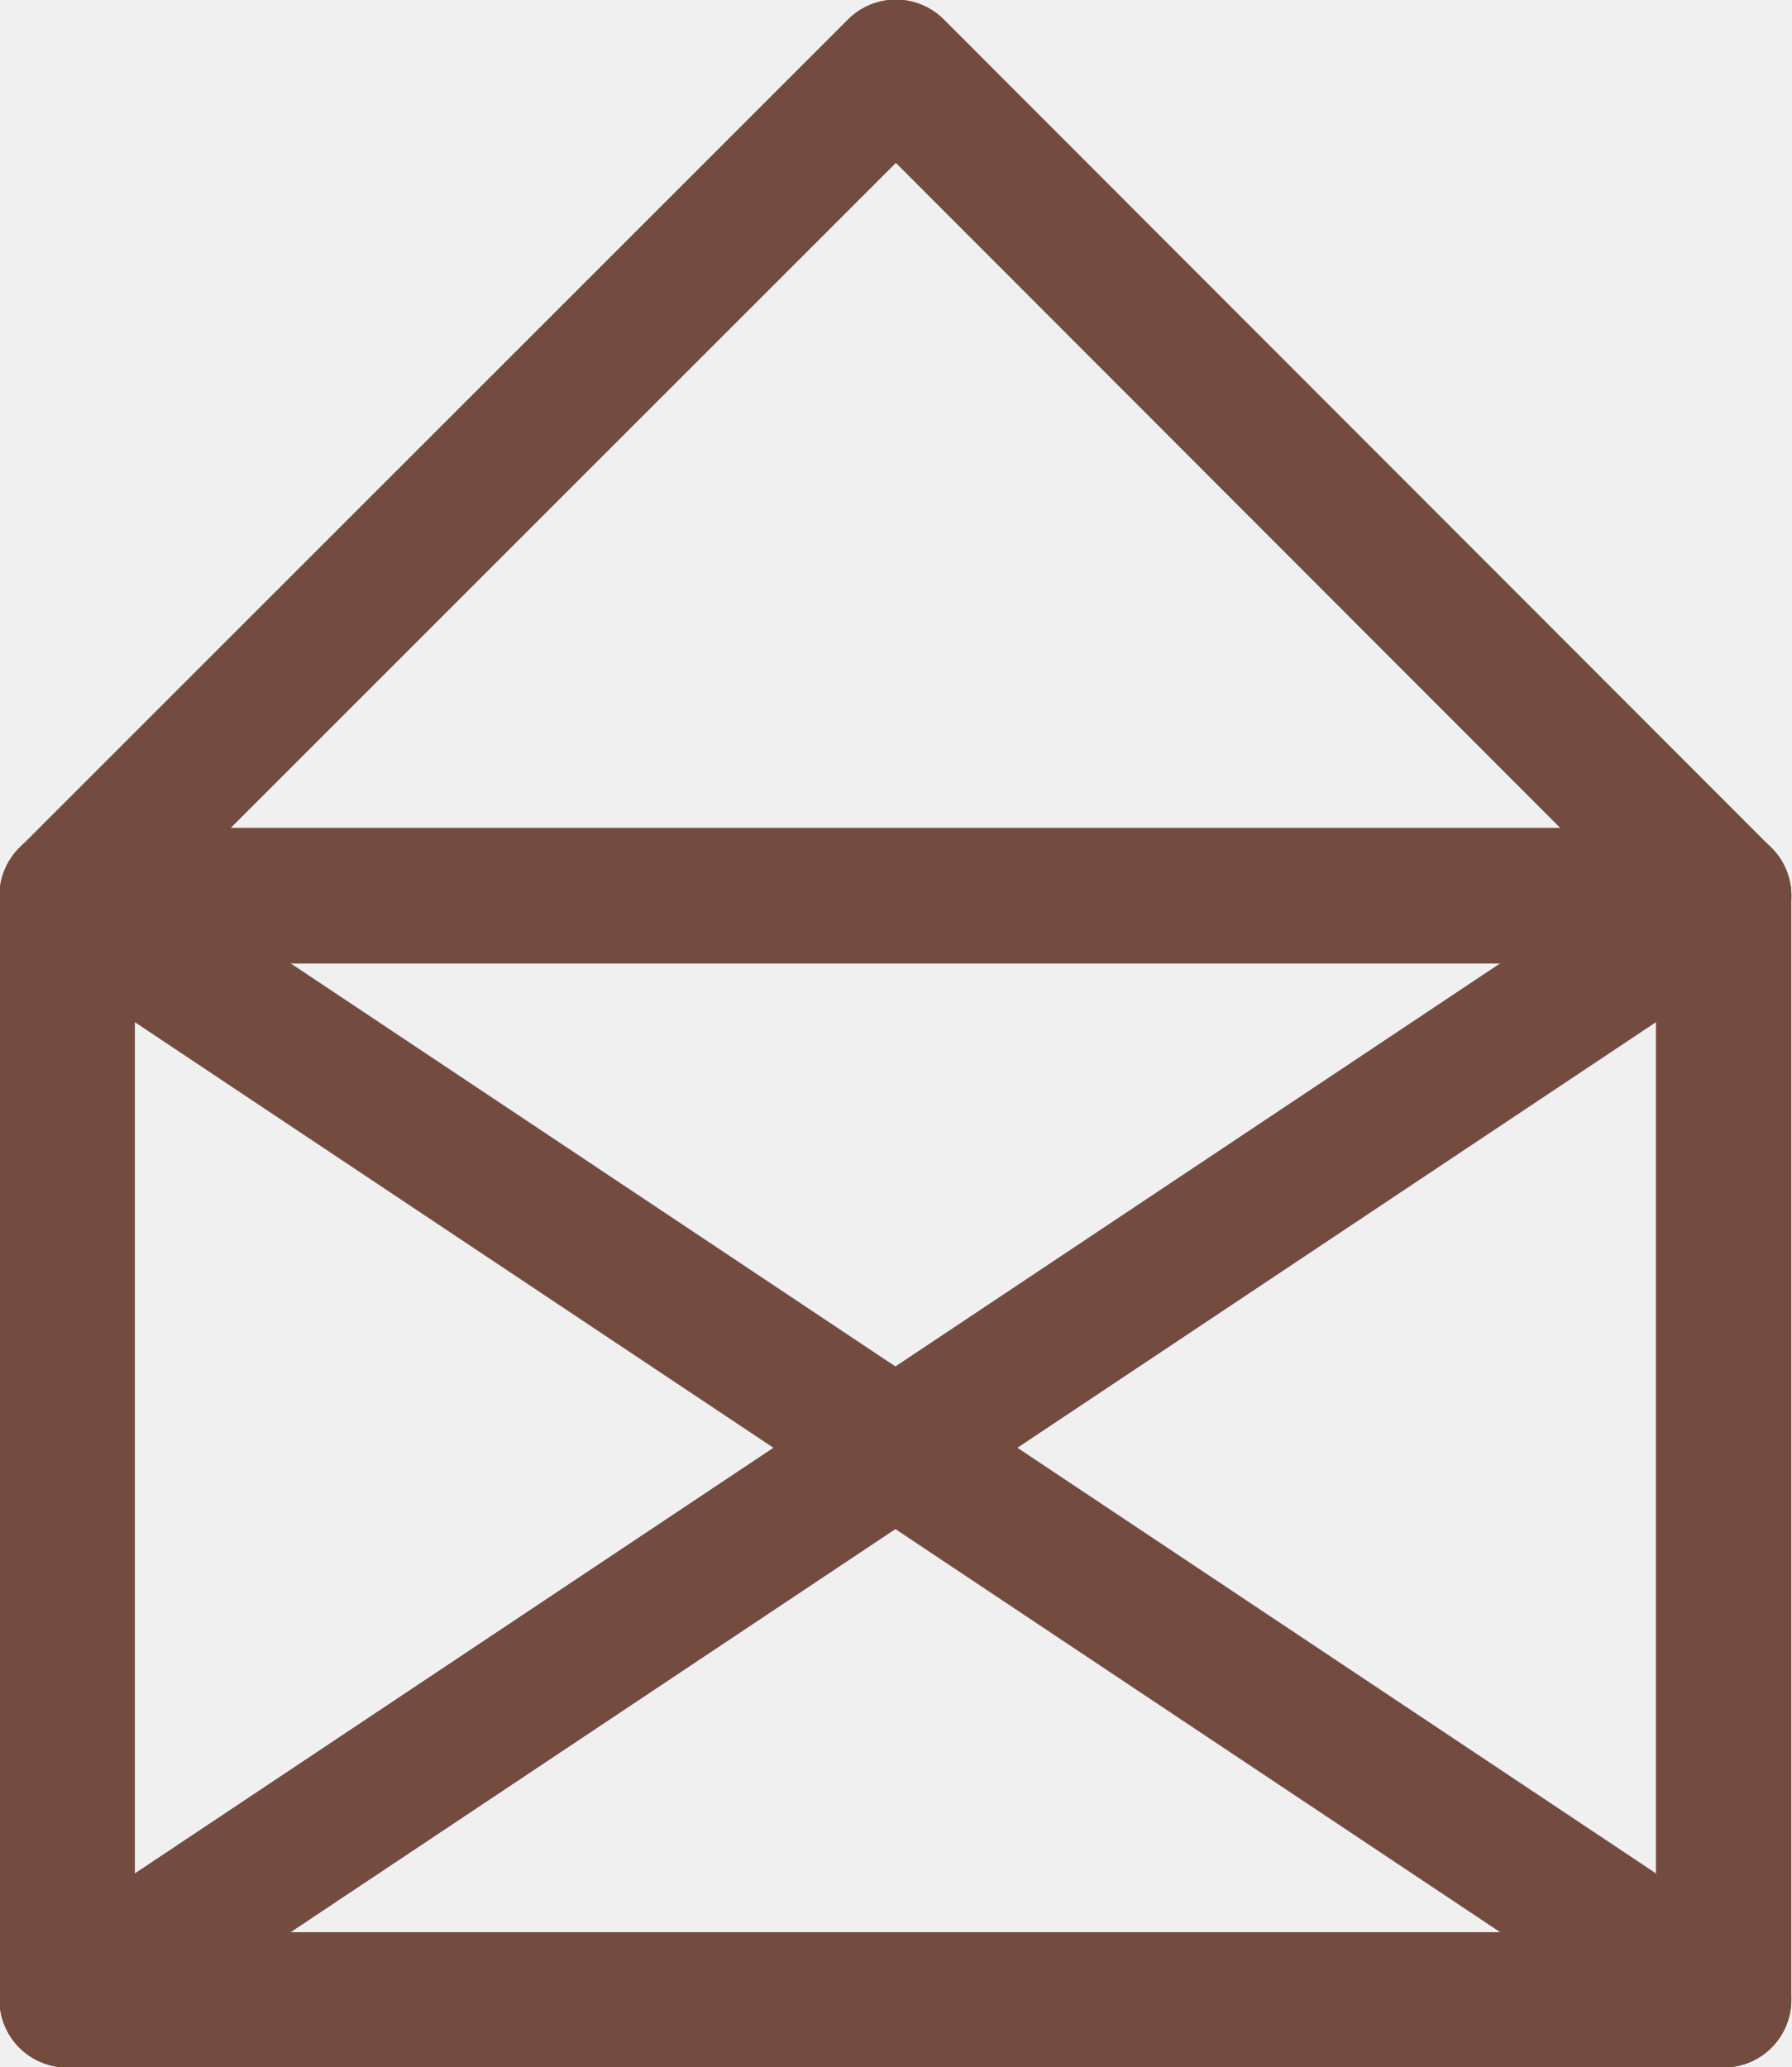
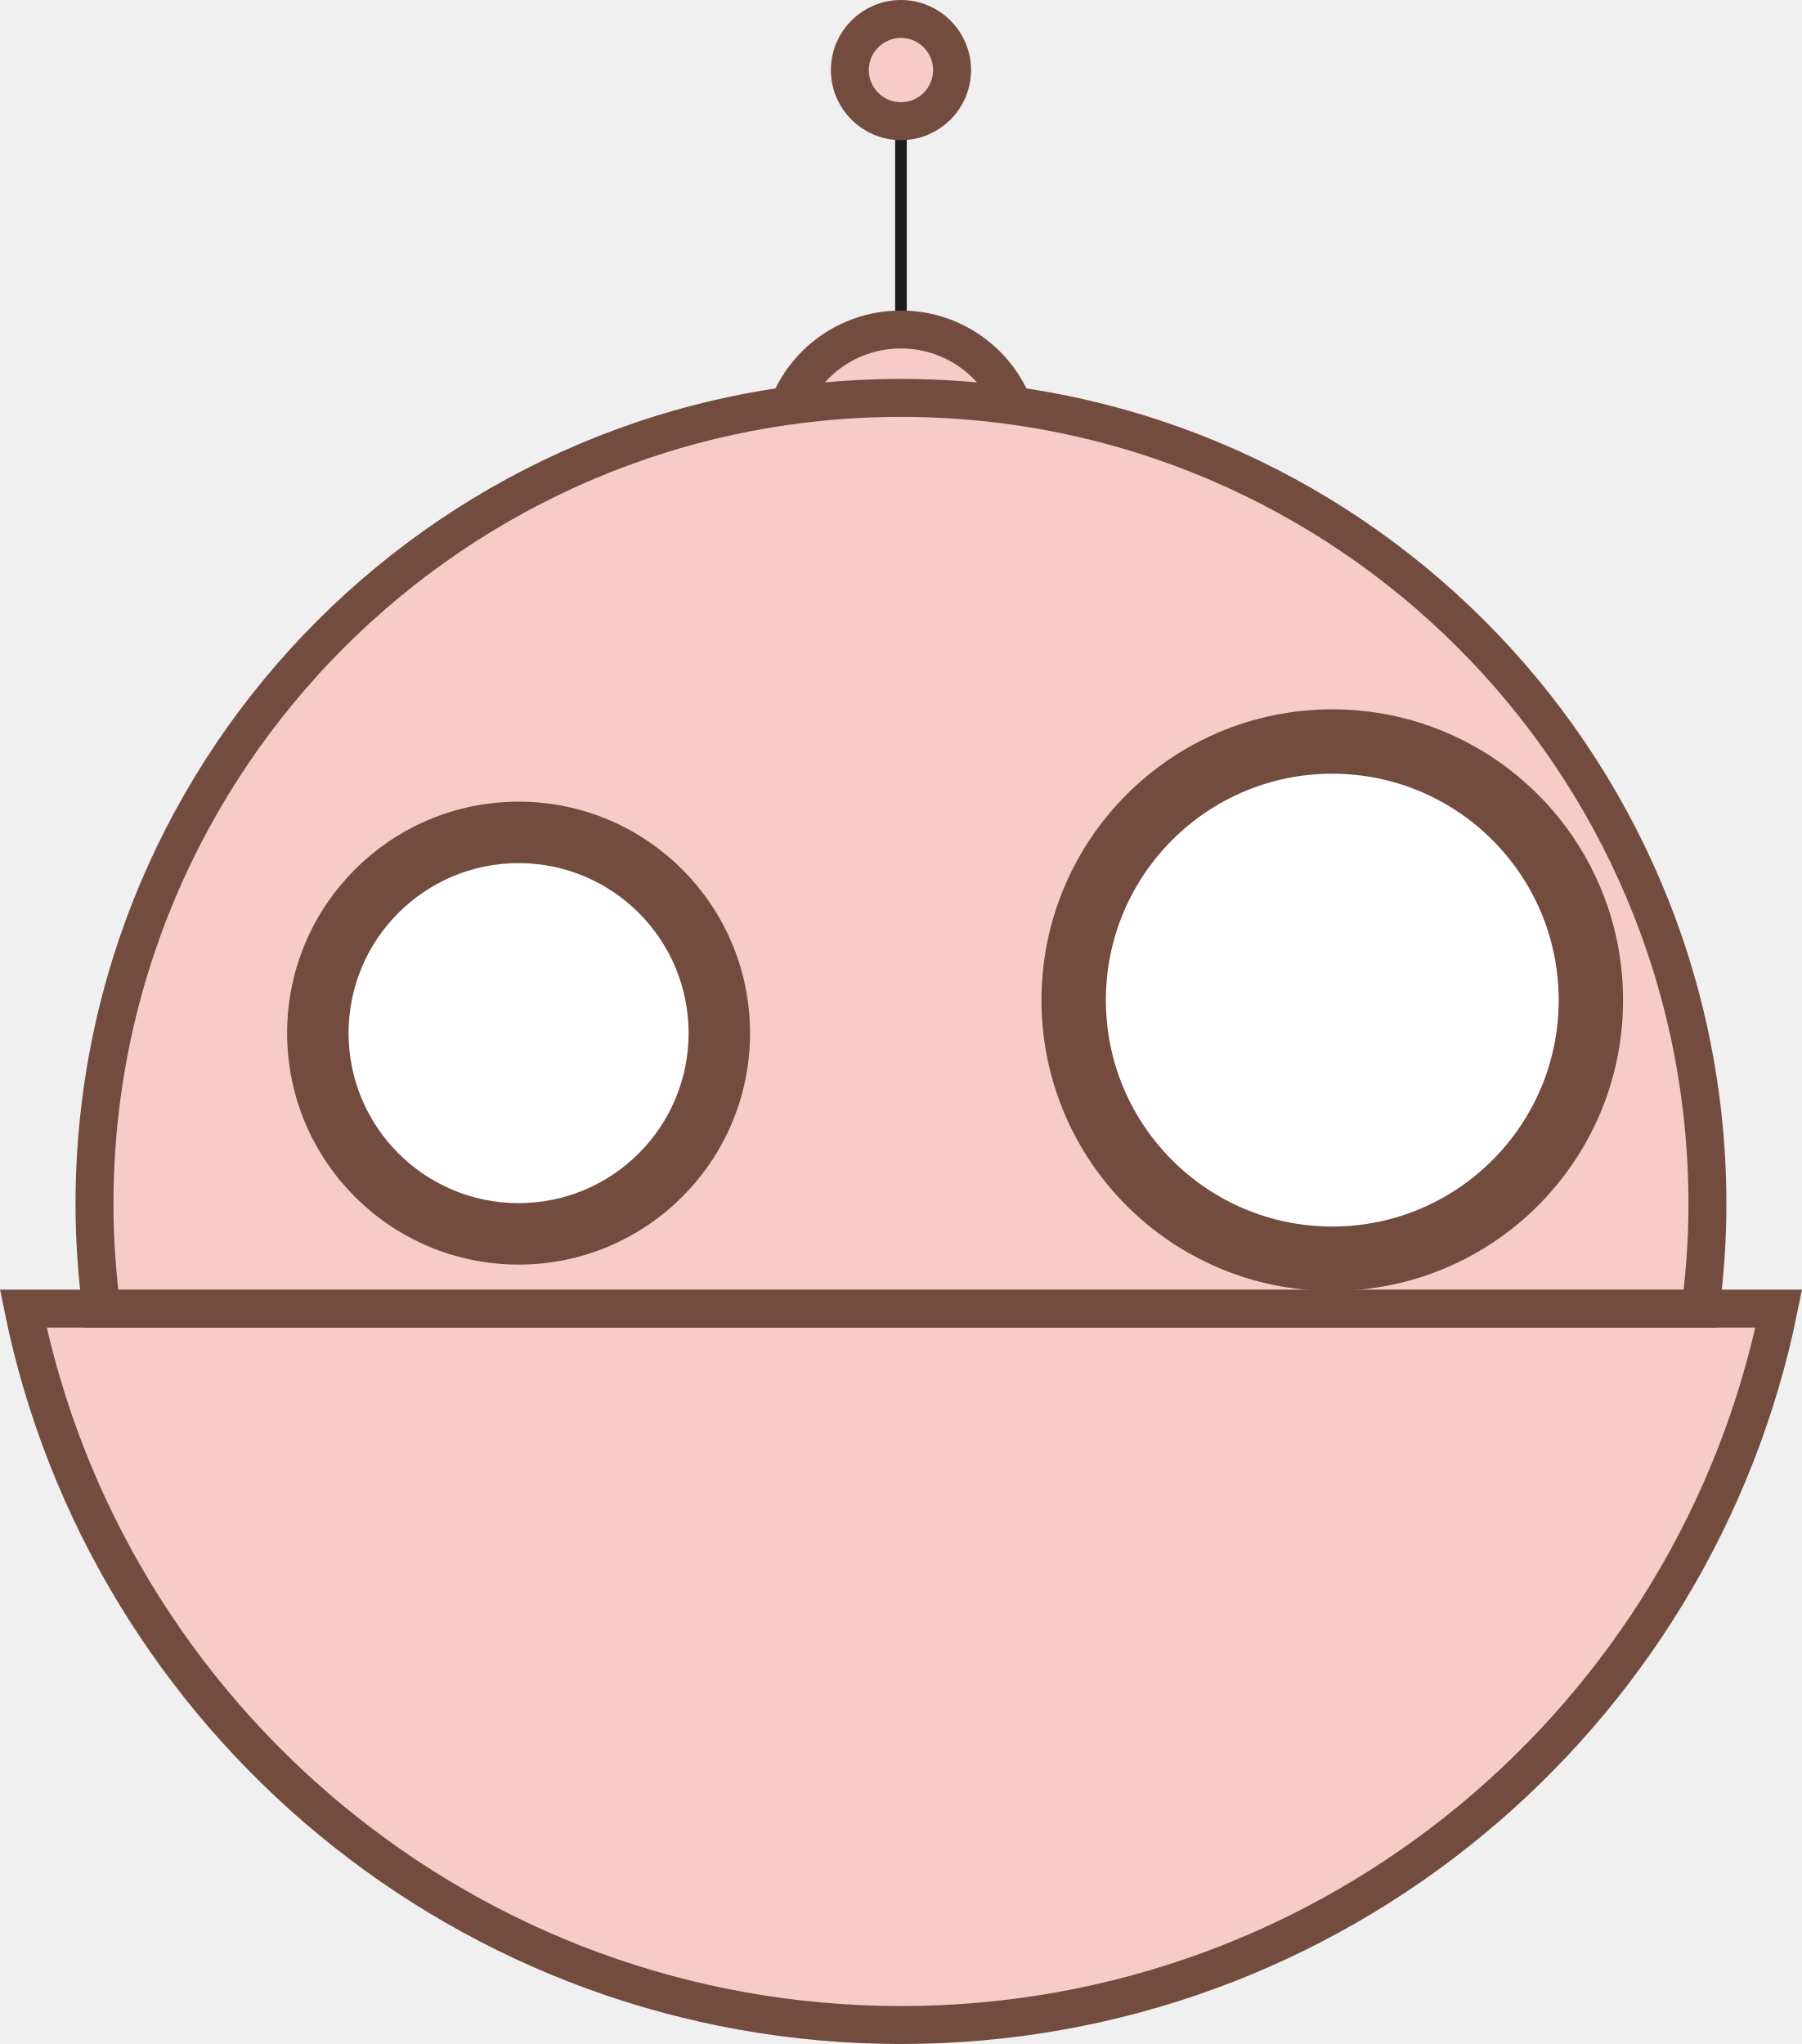
- <svg xmlns="http://www.w3.org/2000/svg" version="1.1" viewBox="0 0 184 212.3">
+ <svg xmlns="http://www.w3.org/2000/svg" id="Vrstva_1" version="1.1" viewBox="0 0 142.46 161.6">
  <defs>
    <style>
-       .cls-1 {
+       .st0 {
+         fill: #fff;
+       }
+ 
+       .st0, .st1, .st2 {
+         stroke: #734c3f;
+         stroke-miterlimit: 10;
+         stroke-width: 3px;
+       }
+ 
+       .st3 {
+         fill: #1d1d1b;
+       }
+ 
+       .st1 {
+         fill: #f9cbc7;
+       }
+ 
+       .st2 {
        fill: none;
-         stroke: #734c3f;
-         stroke-linecap: round;
-         stroke-linejoin: round;
-         stroke-width: 13.9px;
      }
    </style>
  </defs>
-   <g>
-     <g id="Vrstva_1">
-       <g id="Vrstva_1-2" data-name="Vrstva_1">
-         <rect class="cls-1" x="6.9" y="92" width="170.1" height="113.4" />
-         <polygon class="cls-1" points="92 6.9 6.9 92 177 92 92 6.9" />
-         <line class="cls-1" x1="6.9" y1="92" x2="177" y2="205.4" />
-         <line class="cls-1" x1="177" y1="92" x2="6.9" y2="205.4" />
-       </g>
-     </g>
-   </g>
+   <path class="st1" d="M71.23,160.1c34.26,0,62.83-24.32,69.4-56.64H1.84c6.57,32.32,35.14,56.64,69.4,56.64Z" />
+   <rect class="st3" x="70.77" y="7.63" width=".92" height="18.8" />
+   <path class="st1" d="M80.8,35.62c0-5.28-4.28-9.57-9.57-9.57s-9.57,4.28-9.57,9.57c0,.42.03.83.08,1.24h18.97c.05-.41.08-.82.08-1.24Z" />
+   <path class="st1" d="M134.99,95.22c0-35.21-28.55-63.76-63.76-63.76S7.47,60,7.47,95.22c0,2.79.2,5.54.55,8.24h126.42c.35-2.7.55-5.45.55-8.24Z" />
+   <circle class="st1" cx="71.23" cy="5.54" r="4.04" />
+   <circle class="st0" cx="41" cy="81.68" r="16.8" />
+   <circle class="st2" cx="41" cy="81.68" r="14.94" />
+   <circle class="st0" cx="105.33" cy="79.07" r="19.4" />
+   <circle class="st2" cx="105.33" cy="79.07" r="21.49" />
</svg>
